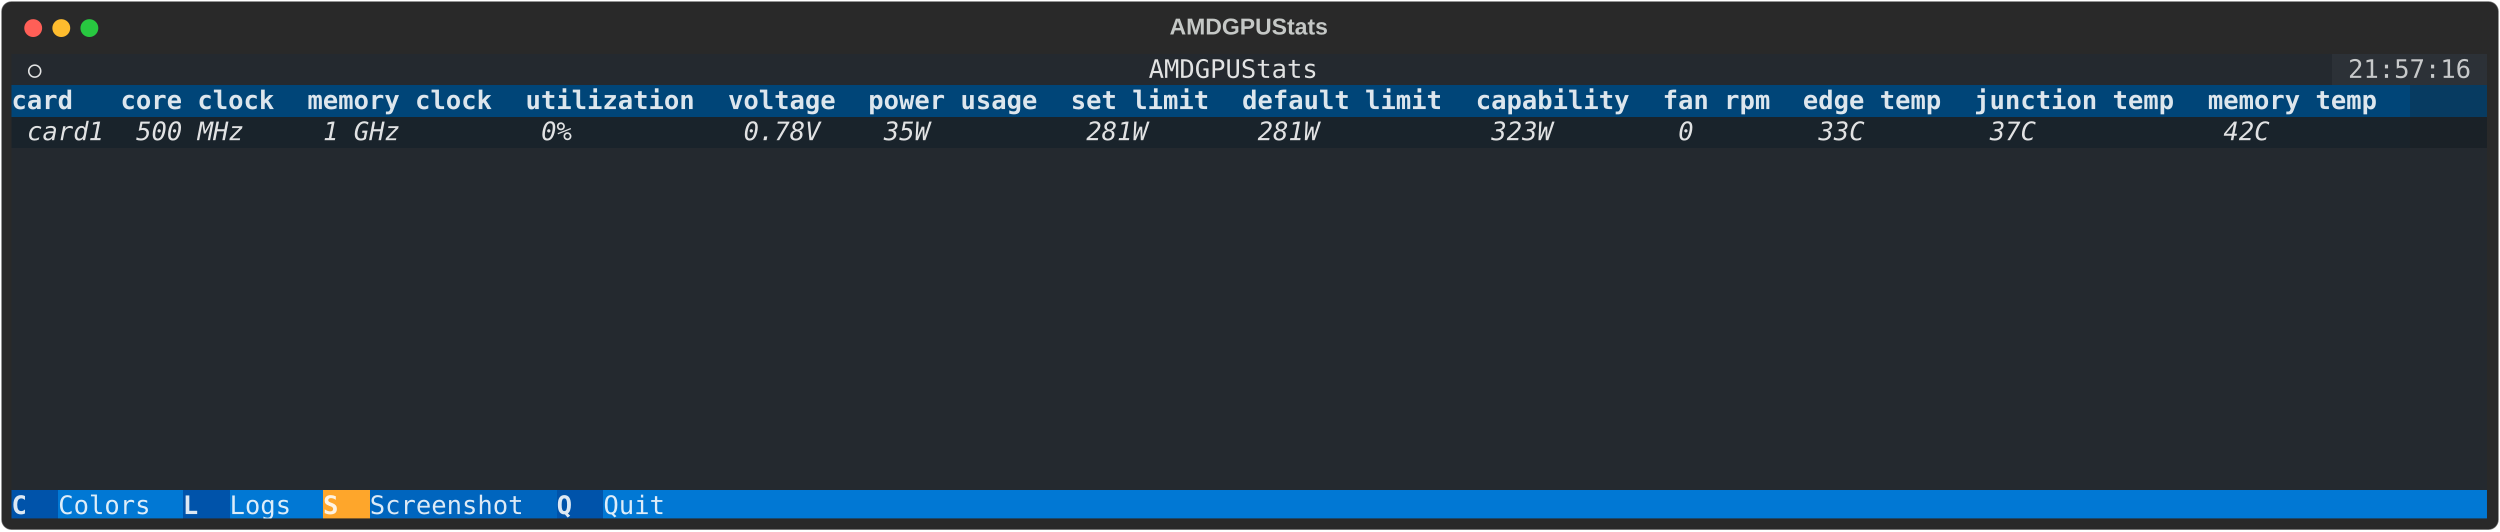
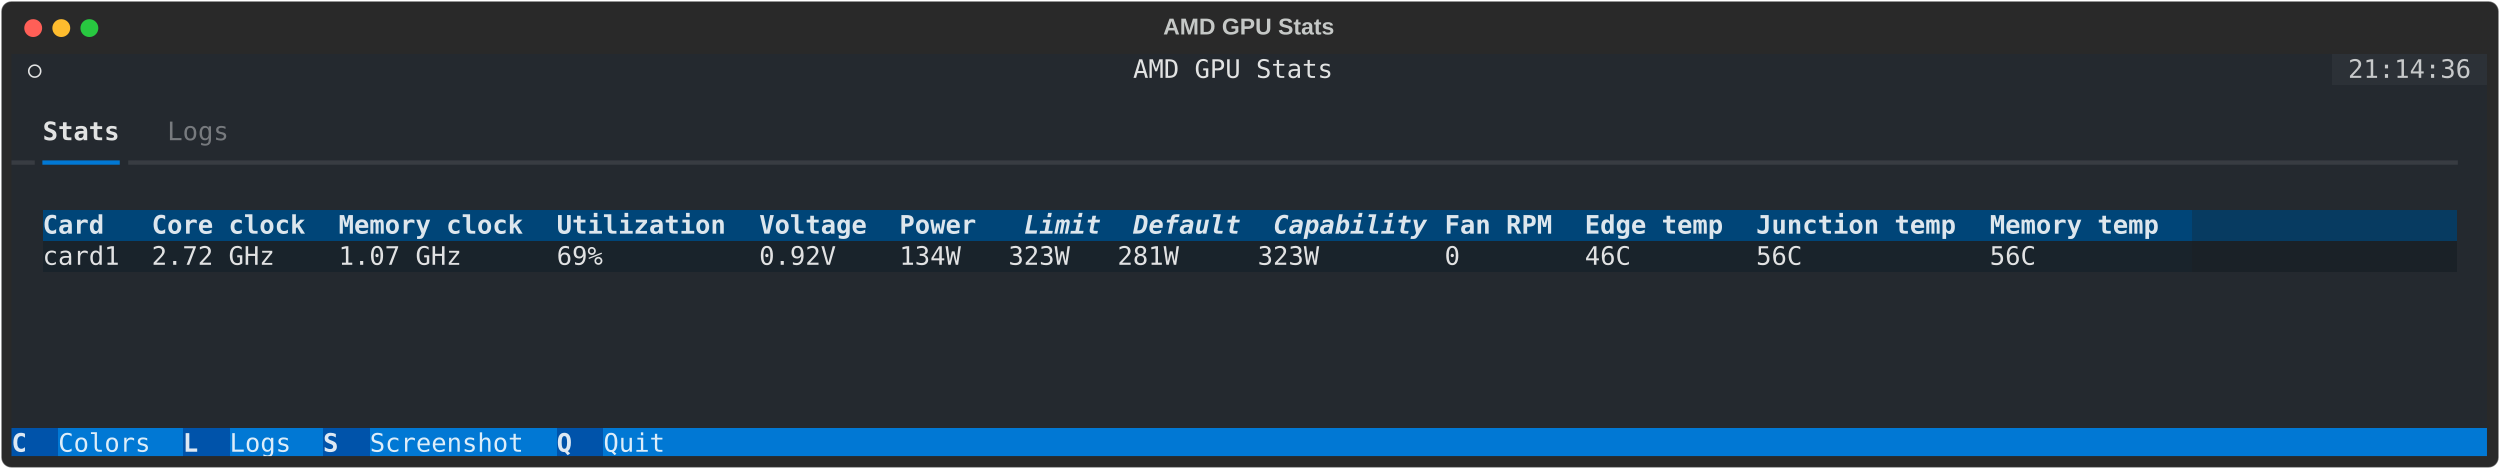
- <svg xmlns="http://www.w3.org/2000/svg" class="rich-terminal" viewBox="0 0 1958 416.0">
+ <svg xmlns="http://www.w3.org/2000/svg" class="rich-terminal" viewBox="0 0 1958 367.2">
  <style>

    @font-face {
        font-family: "Fira Code";
        src: local("FiraCode-Regular"),
                url("https://cdnjs.cloudflare.com/ajax/libs/firacode/6.2.0/woff2/FiraCode-Regular.woff2") format("woff2"),
                url("https://cdnjs.cloudflare.com/ajax/libs/firacode/6.2.0/woff/FiraCode-Regular.woff") format("woff");
        font-style: normal;
        font-weight: 400;
    }
    @font-face {
        font-family: "Fira Code";
        src: local("FiraCode-Bold"),
                url("https://cdnjs.cloudflare.com/ajax/libs/firacode/6.2.0/woff2/FiraCode-Bold.woff2") format("woff2"),
                url("https://cdnjs.cloudflare.com/ajax/libs/firacode/6.2.0/woff/FiraCode-Bold.woff") format("woff");
        font-style: bold;
        font-weight: 700;
    }

-     .terminal-3587939946-matrix {
+     .terminal-2260490126-matrix {
        font-family: Fira Code, monospace;
        font-size: 20px;
        line-height: 24.4px;
        font-variant-east-asian: full-width;
    }

-     .terminal-3587939946-title {
+     .terminal-2260490126-title {
        font-size: 18px;
        font-weight: bold;
        font-family: arial;
    }

-     .terminal-3587939946-r1 { fill: #c5c8c6 }
- .terminal-3587939946-r2 { fill: #e2e3e3 }
- .terminal-3587939946-r3 { fill: #c7c9ca }
- .terminal-3587939946-r4 { fill: #dde6ed;font-weight: bold }
- .terminal-3587939946-r5 { fill: #dde6ed }
- .terminal-3587939946-r6 { fill: #e1e2e3 }
- .terminal-3587939946-r7 { fill: #e1e2e3;font-style: italic; }
- .terminal-3587939946-r8 { fill: #dde8f3;font-weight: bold }
- .terminal-3587939946-r9 { fill: #ddedf9 }
- .terminal-3587939946-r10 { fill: #fef3e3;font-weight: bold }
- .terminal-3587939946-r11 { fill: #ddeaf6 }
+     .terminal-2260490126-r1 { fill: #c5c8c6 }
+ .terminal-2260490126-r2 { fill: #e2e3e3 }
+ .terminal-2260490126-r3 { fill: #c7c9ca }
+ .terminal-2260490126-r4 { fill: #e2e3e3;font-weight: bold }
+ .terminal-2260490126-r5 { fill: #777a7e }
+ .terminal-2260490126-r6 { fill: #383c42 }
+ .terminal-2260490126-r7 { fill: #0178d4 }
+ .terminal-2260490126-r8 { fill: #dde6ed;font-weight: bold }
+ .terminal-2260490126-r9 { fill: #dde6ed;font-weight: bold;font-style: italic; }
+ .terminal-2260490126-r10 { fill: #dde6ed }
+ .terminal-2260490126-r11 { fill: #e1e2e3 }
+ .terminal-2260490126-r12 { fill: #dde8f3;font-weight: bold }
+ .terminal-2260490126-r13 { fill: #ddedf9 }
    </style>
  <defs>
-     <clipPath id="terminal-3587939946-clip-terminal">
-       <rect x="0" y="0" width="1938.8" height="365.0" />
-     </clipPath>
-     <clipPath id="terminal-3587939946-line-0">
+     <clipPath id="terminal-2260490126-clip-terminal">
+       <rect x="0" y="0" width="1938.8" height="316.2" />
+     </clipPath>
+     <clipPath id="terminal-2260490126-line-0">
      <rect x="0" y="1.5" width="1939.8" height="24.65" />
    </clipPath>
-     <clipPath id="terminal-3587939946-line-1">
+     <clipPath id="terminal-2260490126-line-1">
      <rect x="0" y="25.9" width="1939.8" height="24.65" />
    </clipPath>
-     <clipPath id="terminal-3587939946-line-2">
+     <clipPath id="terminal-2260490126-line-2">
      <rect x="0" y="50.3" width="1939.8" height="24.65" />
    </clipPath>
-     <clipPath id="terminal-3587939946-line-3">
+     <clipPath id="terminal-2260490126-line-3">
      <rect x="0" y="74.7" width="1939.8" height="24.65" />
    </clipPath>
-     <clipPath id="terminal-3587939946-line-4">
+     <clipPath id="terminal-2260490126-line-4">
      <rect x="0" y="99.1" width="1939.8" height="24.65" />
    </clipPath>
-     <clipPath id="terminal-3587939946-line-5">
+     <clipPath id="terminal-2260490126-line-5">
      <rect x="0" y="123.5" width="1939.8" height="24.65" />
    </clipPath>
-     <clipPath id="terminal-3587939946-line-6">
+     <clipPath id="terminal-2260490126-line-6">
      <rect x="0" y="147.9" width="1939.8" height="24.65" />
    </clipPath>
-     <clipPath id="terminal-3587939946-line-7">
+     <clipPath id="terminal-2260490126-line-7">
      <rect x="0" y="172.3" width="1939.8" height="24.65" />
    </clipPath>
-     <clipPath id="terminal-3587939946-line-8">
+     <clipPath id="terminal-2260490126-line-8">
      <rect x="0" y="196.7" width="1939.8" height="24.65" />
    </clipPath>
-     <clipPath id="terminal-3587939946-line-9">
+     <clipPath id="terminal-2260490126-line-9">
      <rect x="0" y="221.1" width="1939.8" height="24.65" />
    </clipPath>
-     <clipPath id="terminal-3587939946-line-10">
+     <clipPath id="terminal-2260490126-line-10">
      <rect x="0" y="245.5" width="1939.8" height="24.65" />
    </clipPath>
-     <clipPath id="terminal-3587939946-line-11">
+     <clipPath id="terminal-2260490126-line-11">
      <rect x="0" y="269.9" width="1939.8" height="24.65" />
    </clipPath>
-     <clipPath id="terminal-3587939946-line-12">
-       <rect x="0" y="294.3" width="1939.8" height="24.65" />
-     </clipPath>
-     <clipPath id="terminal-3587939946-line-13">
-       <rect x="0" y="318.7" width="1939.8" height="24.65" />
-     </clipPath>
  </defs>
-   <rect fill="#292929" stroke="rgba(255,255,255,0.35)" stroke-width="1" x="1" y="1" width="1956" height="414" rx="8" />
-   <text class="terminal-3587939946-title" fill="#c5c8c6" text-anchor="middle" x="978" y="27">AMDGPUStats</text>
+   <rect fill="#292929" stroke="rgba(255,255,255,0.35)" stroke-width="1" x="1" y="1" width="1956" height="365.2" rx="8" />
+   <text class="terminal-2260490126-title" fill="#c5c8c6" text-anchor="middle" x="978" y="27">AMD GPU Stats</text>
  <g transform="translate(26,22)">
    <circle cx="0" cy="0" r="7" fill="#ff5f57" />
    <circle cx="22" cy="0" r="7" fill="#febc2e" />
    <circle cx="44" cy="0" r="7" fill="#28c840" />
  </g>
-   <g transform="translate(9, 41)" clip-path="url(#terminal-3587939946-clip-terminal)">
+   <g transform="translate(9, 41)" clip-path="url(#terminal-2260490126-clip-terminal)">
    <rect fill="#24292f" x="0" y="1.5" width="12.2" height="24.65" shape-rendering="crispEdges" />
    <rect fill="#24292f" x="12.2" y="1.5" width="12.2" height="24.65" shape-rendering="crispEdges" />
    <rect fill="#24292f" x="24.4" y="1.5" width="61" height="24.65" shape-rendering="crispEdges" />
    <rect fill="#24292f" x="85.4" y="1.5" width="12.2" height="24.65" shape-rendering="crispEdges" />
-     <rect fill="#24292f" x="97.6" y="1.5" width="793" height="24.65" shape-rendering="crispEdges" />
-     <rect fill="#24292f" x="890.6" y="1.5" width="134.2" height="24.65" shape-rendering="crispEdges" />
-     <rect fill="#24292f" x="1024.8" y="1.5" width="793" height="24.65" shape-rendering="crispEdges" />
+     <rect fill="#24292f" x="97.6" y="1.5" width="780.8" height="24.65" shape-rendering="crispEdges" />
+     <rect fill="#24292f" x="878.4" y="1.5" width="158.6" height="24.65" shape-rendering="crispEdges" />
+     <rect fill="#24292f" x="1037" y="1.5" width="780.8" height="24.65" shape-rendering="crispEdges" />
    <rect fill="#2c3137" x="1817.8" y="1.5" width="12.2" height="24.65" shape-rendering="crispEdges" />
    <rect fill="#2c3137" x="1830" y="1.5" width="0" height="24.65" shape-rendering="crispEdges" />
    <rect fill="#2c3137" x="1830" y="1.5" width="97.6" height="24.65" shape-rendering="crispEdges" />
    <rect fill="#2c3137" x="1927.6" y="1.5" width="12.2" height="24.65" shape-rendering="crispEdges" />
-     <rect fill="#004578" x="0" y="25.9" width="85.4" height="24.65" shape-rendering="crispEdges" />
-     <rect fill="#004578" x="85.4" y="25.9" width="146.4" height="24.65" shape-rendering="crispEdges" />
-     <rect fill="#004578" x="231.8" y="25.9" width="170.8" height="24.65" shape-rendering="crispEdges" />
-     <rect fill="#004578" x="402.6" y="25.9" width="158.6" height="24.65" shape-rendering="crispEdges" />
-     <rect fill="#004578" x="561.2" y="25.9" width="109.8" height="24.65" shape-rendering="crispEdges" />
-     <rect fill="#004578" x="671" y="25.9" width="158.6" height="24.65" shape-rendering="crispEdges" />
-     <rect fill="#004578" x="829.6" y="25.9" width="134.2" height="24.65" shape-rendering="crispEdges" />
-     <rect fill="#004578" x="963.8" y="25.9" width="183" height="24.65" shape-rendering="crispEdges" />
-     <rect fill="#004578" x="1146.8" y="25.9" width="146.4" height="24.65" shape-rendering="crispEdges" />
-     <rect fill="#004578" x="1293.2" y="25.9" width="109.8" height="24.65" shape-rendering="crispEdges" />
-     <rect fill="#004578" x="1403" y="25.9" width="134.2" height="24.65" shape-rendering="crispEdges" />
-     <rect fill="#004578" x="1537.2" y="25.9" width="183" height="24.65" shape-rendering="crispEdges" />
-     <rect fill="#004578" x="1720.2" y="25.9" width="158.6" height="24.65" shape-rendering="crispEdges" />
-     <rect fill="#073b61" x="1878.8" y="25.9" width="61" height="24.65" shape-rendering="crispEdges" />
-     <rect fill="#19232b" x="0" y="50.3" width="12.2" height="24.65" shape-rendering="crispEdges" />
-     <rect fill="#19232b" x="12.2" y="50.3" width="61" height="24.65" shape-rendering="crispEdges" />
-     <rect fill="#19232b" x="73.2" y="50.3" width="12.2" height="24.65" shape-rendering="crispEdges" />
-     <rect fill="#19232b" x="85.4" y="50.3" width="12.2" height="24.65" shape-rendering="crispEdges" />
-     <rect fill="#19232b" x="97.6" y="50.3" width="122" height="24.65" shape-rendering="crispEdges" />
-     <rect fill="#19232b" x="219.6" y="50.3" width="12.2" height="24.65" shape-rendering="crispEdges" />
-     <rect fill="#19232b" x="231.8" y="50.3" width="12.2" height="24.65" shape-rendering="crispEdges" />
-     <rect fill="#19232b" x="244" y="50.3" width="146.4" height="24.65" shape-rendering="crispEdges" />
-     <rect fill="#19232b" x="390.4" y="50.3" width="12.2" height="24.65" shape-rendering="crispEdges" />
-     <rect fill="#19232b" x="402.6" y="50.3" width="12.2" height="24.65" shape-rendering="crispEdges" />
-     <rect fill="#19232b" x="414.8" y="50.3" width="134.2" height="24.65" shape-rendering="crispEdges" />
-     <rect fill="#19232b" x="549" y="50.3" width="12.2" height="24.65" shape-rendering="crispEdges" />
-     <rect fill="#19232b" x="561.2" y="50.3" width="12.2" height="24.65" shape-rendering="crispEdges" />
-     <rect fill="#19232b" x="573.4" y="50.3" width="85.4" height="24.65" shape-rendering="crispEdges" />
-     <rect fill="#19232b" x="658.8" y="50.3" width="12.2" height="24.65" shape-rendering="crispEdges" />
-     <rect fill="#19232b" x="671" y="50.3" width="12.2" height="24.65" shape-rendering="crispEdges" />
-     <rect fill="#19232b" x="683.2" y="50.3" width="134.2" height="24.65" shape-rendering="crispEdges" />
-     <rect fill="#19232b" x="817.4" y="50.3" width="12.2" height="24.65" shape-rendering="crispEdges" />
-     <rect fill="#19232b" x="829.6" y="50.3" width="12.2" height="24.65" shape-rendering="crispEdges" />
-     <rect fill="#19232b" x="841.8" y="50.3" width="109.8" height="24.65" shape-rendering="crispEdges" />
-     <rect fill="#19232b" x="951.6" y="50.3" width="12.2" height="24.65" shape-rendering="crispEdges" />
-     <rect fill="#19232b" x="963.8" y="50.3" width="12.2" height="24.65" shape-rendering="crispEdges" />
-     <rect fill="#19232b" x="976" y="50.3" width="158.6" height="24.65" shape-rendering="crispEdges" />
-     <rect fill="#19232b" x="1134.6" y="50.3" width="12.2" height="24.65" shape-rendering="crispEdges" />
-     <rect fill="#19232b" x="1146.8" y="50.3" width="12.2" height="24.65" shape-rendering="crispEdges" />
-     <rect fill="#19232b" x="1159" y="50.3" width="122" height="24.65" shape-rendering="crispEdges" />
-     <rect fill="#19232b" x="1281" y="50.3" width="12.2" height="24.65" shape-rendering="crispEdges" />
-     <rect fill="#19232b" x="1293.2" y="50.3" width="12.2" height="24.65" shape-rendering="crispEdges" />
-     <rect fill="#19232b" x="1305.4" y="50.3" width="85.4" height="24.65" shape-rendering="crispEdges" />
-     <rect fill="#19232b" x="1390.8" y="50.3" width="12.2" height="24.65" shape-rendering="crispEdges" />
-     <rect fill="#19232b" x="1403" y="50.3" width="12.2" height="24.65" shape-rendering="crispEdges" />
-     <rect fill="#19232b" x="1415.2" y="50.3" width="109.8" height="24.65" shape-rendering="crispEdges" />
-     <rect fill="#19232b" x="1525" y="50.3" width="12.2" height="24.65" shape-rendering="crispEdges" />
-     <rect fill="#19232b" x="1537.2" y="50.3" width="12.2" height="24.65" shape-rendering="crispEdges" />
-     <rect fill="#19232b" x="1549.4" y="50.3" width="158.6" height="24.65" shape-rendering="crispEdges" />
-     <rect fill="#19232b" x="1708" y="50.3" width="12.2" height="24.65" shape-rendering="crispEdges" />
-     <rect fill="#19232b" x="1720.2" y="50.3" width="12.2" height="24.65" shape-rendering="crispEdges" />
-     <rect fill="#19232b" x="1732.4" y="50.3" width="134.2" height="24.65" shape-rendering="crispEdges" />
-     <rect fill="#19232b" x="1866.6" y="50.3" width="12.2" height="24.65" shape-rendering="crispEdges" />
-     <rect fill="#1a2127" x="1878.8" y="50.3" width="61" height="24.65" shape-rendering="crispEdges" />
-     <rect fill="#24292f" x="0" y="74.7" width="1939.8" height="24.65" shape-rendering="crispEdges" />
+     <rect fill="#24292f" x="0" y="25.9" width="97.6" height="24.65" shape-rendering="crispEdges" />
+     <rect fill="#24292f" x="97.6" y="25.9" width="85.4" height="24.65" shape-rendering="crispEdges" />
+     <rect fill="#24292f" x="183" y="25.9" width="1756.8" height="24.65" shape-rendering="crispEdges" />
+     <rect fill="#24292f" x="0" y="50.3" width="24.4" height="24.65" shape-rendering="crispEdges" />
+     <rect fill="#24292f" x="24.4" y="50.3" width="61" height="24.65" shape-rendering="crispEdges" />
+     <rect fill="#24292f" x="85.4" y="50.3" width="12.2" height="24.65" shape-rendering="crispEdges" />
+     <rect fill="#24292f" x="97.6" y="50.3" width="24.4" height="24.65" shape-rendering="crispEdges" />
+     <rect fill="#24292f" x="122" y="50.3" width="48.8" height="24.65" shape-rendering="crispEdges" />
+     <rect fill="#24292f" x="170.8" y="50.3" width="12.2" height="24.65" shape-rendering="crispEdges" />
+     <rect fill="#24292f" x="183" y="50.3" width="1756.8" height="24.65" shape-rendering="crispEdges" />
+     <rect fill="#24292f" x="0" y="74.7" width="12.2" height="24.65" shape-rendering="crispEdges" />
+     <rect fill="#24292f" x="12.2" y="74.7" width="12.2" height="24.65" shape-rendering="crispEdges" />
+     <rect fill="#24292f" x="24.4" y="74.7" width="61" height="24.65" shape-rendering="crispEdges" />
+     <rect fill="#24292f" x="85.4" y="74.7" width="12.2" height="24.65" shape-rendering="crispEdges" />
+     <rect fill="#24292f" x="97.6" y="74.7" width="1842.2" height="24.65" shape-rendering="crispEdges" />
    <rect fill="#24292f" x="0" y="99.1" width="1939.8" height="24.65" shape-rendering="crispEdges" />
-     <rect fill="#24292f" x="0" y="123.5" width="1939.8" height="24.65" shape-rendering="crispEdges" />
-     <rect fill="#24292f" x="0" y="147.9" width="1939.8" height="24.65" shape-rendering="crispEdges" />
+     <rect fill="#24292f" x="0" y="123.5" width="24.4" height="24.65" shape-rendering="crispEdges" />
+     <rect fill="#004578" x="24.4" y="123.5" width="85.4" height="24.65" shape-rendering="crispEdges" />
+     <rect fill="#004578" x="109.8" y="123.5" width="146.4" height="24.65" shape-rendering="crispEdges" />
+     <rect fill="#004578" x="256.2" y="123.5" width="170.8" height="24.65" shape-rendering="crispEdges" />
+     <rect fill="#004578" x="427" y="123.5" width="158.6" height="24.65" shape-rendering="crispEdges" />
+     <rect fill="#004578" x="585.6" y="123.5" width="109.8" height="24.65" shape-rendering="crispEdges" />
+     <rect fill="#004578" x="695.4" y="123.5" width="85.4" height="24.65" shape-rendering="crispEdges" />
+     <rect fill="#004578" x="780.8" y="123.5" width="12.2" height="24.65" shape-rendering="crispEdges" />
+     <rect fill="#004578" x="793" y="123.5" width="61" height="24.65" shape-rendering="crispEdges" />
+     <rect fill="#004578" x="854" y="123.5" width="12.2" height="24.65" shape-rendering="crispEdges" />
+     <rect fill="#004578" x="866.2" y="123.5" width="12.2" height="24.65" shape-rendering="crispEdges" />
+     <rect fill="#004578" x="878.4" y="123.5" width="85.4" height="24.65" shape-rendering="crispEdges" />
+     <rect fill="#004578" x="963.8" y="123.5" width="12.2" height="24.65" shape-rendering="crispEdges" />
+     <rect fill="#004578" x="976" y="123.5" width="12.2" height="24.65" shape-rendering="crispEdges" />
+     <rect fill="#004578" x="988.2" y="123.5" width="122" height="24.65" shape-rendering="crispEdges" />
+     <rect fill="#004578" x="1110.2" y="123.5" width="12.2" height="24.65" shape-rendering="crispEdges" />
+     <rect fill="#004578" x="1122.4" y="123.5" width="109.8" height="24.65" shape-rendering="crispEdges" />
+     <rect fill="#004578" x="1232.2" y="123.5" width="134.2" height="24.65" shape-rendering="crispEdges" />
+     <rect fill="#004578" x="1366.4" y="123.5" width="183" height="24.65" shape-rendering="crispEdges" />
+     <rect fill="#004578" x="1549.4" y="123.5" width="158.6" height="24.65" shape-rendering="crispEdges" />
+     <rect fill="#073b61" x="1708" y="123.5" width="207.4" height="24.65" shape-rendering="crispEdges" />
+     <rect fill="#24292f" x="1915.4" y="123.5" width="24.4" height="24.65" shape-rendering="crispEdges" />
+     <rect fill="#24292f" x="0" y="147.9" width="24.4" height="24.65" shape-rendering="crispEdges" />
+     <rect fill="#19232b" x="24.4" y="147.9" width="85.4" height="24.65" shape-rendering="crispEdges" />
+     <rect fill="#19232b" x="109.8" y="147.9" width="146.4" height="24.65" shape-rendering="crispEdges" />
+     <rect fill="#19232b" x="256.2" y="147.9" width="170.8" height="24.65" shape-rendering="crispEdges" />
+     <rect fill="#19232b" x="427" y="147.9" width="158.6" height="24.65" shape-rendering="crispEdges" />
+     <rect fill="#19232b" x="585.6" y="147.9" width="109.8" height="24.65" shape-rendering="crispEdges" />
+     <rect fill="#19232b" x="695.4" y="147.9" width="85.4" height="24.65" shape-rendering="crispEdges" />
+     <rect fill="#19232b" x="780.8" y="147.9" width="85.4" height="24.65" shape-rendering="crispEdges" />
+     <rect fill="#19232b" x="866.2" y="147.9" width="109.8" height="24.65" shape-rendering="crispEdges" />
+     <rect fill="#19232b" x="976" y="147.9" width="146.4" height="24.65" shape-rendering="crispEdges" />
+     <rect fill="#19232b" x="1122.4" y="147.9" width="109.8" height="24.65" shape-rendering="crispEdges" />
+     <rect fill="#19232b" x="1232.2" y="147.9" width="134.2" height="24.65" shape-rendering="crispEdges" />
+     <rect fill="#19232b" x="1366.4" y="147.9" width="183" height="24.65" shape-rendering="crispEdges" />
+     <rect fill="#19232b" x="1549.4" y="147.9" width="158.6" height="24.65" shape-rendering="crispEdges" />
+     <rect fill="#1a2127" x="1708" y="147.9" width="207.4" height="24.65" shape-rendering="crispEdges" />
+     <rect fill="#24292f" x="1915.4" y="147.9" width="24.4" height="24.65" shape-rendering="crispEdges" />
    <rect fill="#24292f" x="0" y="172.3" width="1939.8" height="24.65" shape-rendering="crispEdges" />
    <rect fill="#24292f" x="0" y="196.7" width="1939.8" height="24.65" shape-rendering="crispEdges" />
    <rect fill="#24292f" x="0" y="221.1" width="1939.8" height="24.65" shape-rendering="crispEdges" />
    <rect fill="#24292f" x="0" y="245.5" width="1939.8" height="24.65" shape-rendering="crispEdges" />
    <rect fill="#24292f" x="0" y="269.9" width="1939.8" height="24.65" shape-rendering="crispEdges" />
-     <rect fill="#24292f" x="0" y="294.3" width="1939.8" height="24.65" shape-rendering="crispEdges" />
-     <rect fill="#24292f" x="0" y="318.7" width="1939.8" height="24.65" shape-rendering="crispEdges" />
-     <rect fill="#0053aa" x="0" y="343.1" width="36.6" height="24.65" shape-rendering="crispEdges" />
-     <rect fill="#0178d4" x="36.6" y="343.1" width="97.6" height="24.65" shape-rendering="crispEdges" />
-     <rect fill="#0053aa" x="134.2" y="343.1" width="36.6" height="24.65" shape-rendering="crispEdges" />
-     <rect fill="#0178d4" x="170.8" y="343.1" width="73.2" height="24.65" shape-rendering="crispEdges" />
-     <rect fill="#fea62b" x="244" y="343.1" width="36.6" height="24.65" shape-rendering="crispEdges" />
-     <rect fill="#0065be" x="280.6" y="343.1" width="146.4" height="24.65" shape-rendering="crispEdges" />
-     <rect fill="#0053aa" x="427" y="343.1" width="36.6" height="24.65" shape-rendering="crispEdges" />
-     <rect fill="#0178d4" x="463.6" y="343.1" width="73.2" height="24.65" shape-rendering="crispEdges" />
-     <rect fill="#0178d4" x="536.8" y="343.1" width="1403" height="24.65" shape-rendering="crispEdges" />
-     <g class="terminal-3587939946-matrix">
-       <text class="terminal-3587939946-r2" x="12.2" y="20" textLength="12.2" clip-path="url(#terminal-3587939946-line-0)">⭘</text>
-       <text class="terminal-3587939946-r2" x="890.6" y="20" textLength="134.2" clip-path="url(#terminal-3587939946-line-0)">AMDGPUStats</text>
-       <text class="terminal-3587939946-r3" x="1830" y="20" textLength="97.6" clip-path="url(#terminal-3587939946-line-0)">21:57:16</text>
-       <text class="terminal-3587939946-r1" x="1939.8" y="20" textLength="12.2" clip-path="url(#terminal-3587939946-line-0)">
- </text>
-       <text class="terminal-3587939946-r4" x="0" y="44.4" textLength="85.4" clip-path="url(#terminal-3587939946-line-1)"> card  </text>
-       <text class="terminal-3587939946-r4" x="85.4" y="44.4" textLength="146.4" clip-path="url(#terminal-3587939946-line-1)"> core clock </text>
-       <text class="terminal-3587939946-r4" x="231.8" y="44.4" textLength="170.8" clip-path="url(#terminal-3587939946-line-1)"> memory clock </text>
-       <text class="terminal-3587939946-r4" x="402.6" y="44.4" textLength="158.6" clip-path="url(#terminal-3587939946-line-1)"> utilization </text>
-       <text class="terminal-3587939946-r4" x="561.2" y="44.4" textLength="109.8" clip-path="url(#terminal-3587939946-line-1)"> voltage </text>
-       <text class="terminal-3587939946-r4" x="671" y="44.4" textLength="158.6" clip-path="url(#terminal-3587939946-line-1)"> power usage </text>
-       <text class="terminal-3587939946-r4" x="829.6" y="44.4" textLength="134.2" clip-path="url(#terminal-3587939946-line-1)"> set limit </text>
-       <text class="terminal-3587939946-r4" x="963.8" y="44.4" textLength="183" clip-path="url(#terminal-3587939946-line-1)"> default limit </text>
-       <text class="terminal-3587939946-r4" x="1146.8" y="44.4" textLength="146.4" clip-path="url(#terminal-3587939946-line-1)"> capability </text>
-       <text class="terminal-3587939946-r4" x="1293.2" y="44.4" textLength="109.8" clip-path="url(#terminal-3587939946-line-1)"> fan rpm </text>
-       <text class="terminal-3587939946-r4" x="1403" y="44.4" textLength="134.2" clip-path="url(#terminal-3587939946-line-1)"> edge temp </text>
-       <text class="terminal-3587939946-r4" x="1537.2" y="44.4" textLength="183" clip-path="url(#terminal-3587939946-line-1)"> junction temp </text>
-       <text class="terminal-3587939946-r4" x="1720.2" y="44.4" textLength="158.6" clip-path="url(#terminal-3587939946-line-1)"> memory temp </text>
-       <text class="terminal-3587939946-r1" x="1939.8" y="44.4" textLength="12.2" clip-path="url(#terminal-3587939946-line-1)">
- </text>
-       <text class="terminal-3587939946-r7" x="12.2" y="68.8" textLength="61" clip-path="url(#terminal-3587939946-line-2)">card1</text>
-       <text class="terminal-3587939946-r7" x="97.6" y="68.8" textLength="122" clip-path="url(#terminal-3587939946-line-2)">   500 MHz</text>
-       <text class="terminal-3587939946-r7" x="244" y="68.8" textLength="146.4" clip-path="url(#terminal-3587939946-line-2)">       1 GHz</text>
-       <text class="terminal-3587939946-r7" x="414.8" y="68.8" textLength="134.2" clip-path="url(#terminal-3587939946-line-2)">         0%</text>
-       <text class="terminal-3587939946-r7" x="573.4" y="68.8" textLength="85.4" clip-path="url(#terminal-3587939946-line-2)">  0.78V</text>
-       <text class="terminal-3587939946-r7" x="683.2" y="68.8" textLength="134.2" clip-path="url(#terminal-3587939946-line-2)">        35W</text>
-       <text class="terminal-3587939946-r7" x="841.8" y="68.8" textLength="109.8" clip-path="url(#terminal-3587939946-line-2)">     281W</text>
-       <text class="terminal-3587939946-r7" x="976" y="68.8" textLength="158.6" clip-path="url(#terminal-3587939946-line-2)">         281W</text>
-       <text class="terminal-3587939946-r7" x="1159" y="68.8" textLength="122" clip-path="url(#terminal-3587939946-line-2)">      323W</text>
-       <text class="terminal-3587939946-r7" x="1305.4" y="68.8" textLength="85.4" clip-path="url(#terminal-3587939946-line-2)">      0</text>
-       <text class="terminal-3587939946-r7" x="1415.2" y="68.8" textLength="109.8" clip-path="url(#terminal-3587939946-line-2)">      33C</text>
-       <text class="terminal-3587939946-r7" x="1549.4" y="68.8" textLength="158.6" clip-path="url(#terminal-3587939946-line-2)">          37C</text>
-       <text class="terminal-3587939946-r7" x="1732.4" y="68.8" textLength="134.2" clip-path="url(#terminal-3587939946-line-2)">        42C</text>
-       <text class="terminal-3587939946-r1" x="1939.8" y="68.8" textLength="12.2" clip-path="url(#terminal-3587939946-line-2)">
- </text>
-       <text class="terminal-3587939946-r1" x="1939.8" y="93.2" textLength="12.2" clip-path="url(#terminal-3587939946-line-3)">
- </text>
-       <text class="terminal-3587939946-r1" x="1939.8" y="117.6" textLength="12.2" clip-path="url(#terminal-3587939946-line-4)">
- </text>
-       <text class="terminal-3587939946-r1" x="1939.8" y="142" textLength="12.2" clip-path="url(#terminal-3587939946-line-5)">
- </text>
-       <text class="terminal-3587939946-r1" x="1939.8" y="166.4" textLength="12.2" clip-path="url(#terminal-3587939946-line-6)">
- </text>
-       <text class="terminal-3587939946-r1" x="1939.8" y="190.8" textLength="12.2" clip-path="url(#terminal-3587939946-line-7)">
- </text>
-       <text class="terminal-3587939946-r1" x="1939.8" y="215.2" textLength="12.2" clip-path="url(#terminal-3587939946-line-8)">
- </text>
-       <text class="terminal-3587939946-r1" x="1939.8" y="239.6" textLength="12.2" clip-path="url(#terminal-3587939946-line-9)">
- </text>
-       <text class="terminal-3587939946-r1" x="1939.8" y="264" textLength="12.2" clip-path="url(#terminal-3587939946-line-10)">
- </text>
-       <text class="terminal-3587939946-r1" x="1939.8" y="288.4" textLength="12.2" clip-path="url(#terminal-3587939946-line-11)">
- </text>
-       <text class="terminal-3587939946-r1" x="1939.8" y="312.8" textLength="12.2" clip-path="url(#terminal-3587939946-line-12)">
- </text>
-       <text class="terminal-3587939946-r1" x="1939.8" y="337.2" textLength="12.2" clip-path="url(#terminal-3587939946-line-13)">
- </text>
-       <text class="terminal-3587939946-r8" x="0" y="361.6" textLength="36.6" clip-path="url(#terminal-3587939946-line-14)"> C </text>
-       <text class="terminal-3587939946-r9" x="36.6" y="361.6" textLength="97.6" clip-path="url(#terminal-3587939946-line-14)"> Colors </text>
-       <text class="terminal-3587939946-r8" x="134.2" y="361.6" textLength="36.6" clip-path="url(#terminal-3587939946-line-14)"> L </text>
-       <text class="terminal-3587939946-r9" x="170.8" y="361.6" textLength="73.2" clip-path="url(#terminal-3587939946-line-14)"> Logs </text>
-       <text class="terminal-3587939946-r10" x="244" y="361.6" textLength="36.6" clip-path="url(#terminal-3587939946-line-14)"> S </text>
-       <text class="terminal-3587939946-r11" x="280.6" y="361.6" textLength="146.4" clip-path="url(#terminal-3587939946-line-14)"> Screenshot </text>
-       <text class="terminal-3587939946-r8" x="427" y="361.6" textLength="36.6" clip-path="url(#terminal-3587939946-line-14)"> Q </text>
-       <text class="terminal-3587939946-r9" x="463.6" y="361.6" textLength="73.2" clip-path="url(#terminal-3587939946-line-14)"> Quit </text>
+     <rect fill="#0053aa" x="0" y="294.3" width="36.6" height="24.65" shape-rendering="crispEdges" />
+     <rect fill="#0178d4" x="36.6" y="294.3" width="97.6" height="24.65" shape-rendering="crispEdges" />
+     <rect fill="#0053aa" x="134.2" y="294.3" width="36.6" height="24.65" shape-rendering="crispEdges" />
+     <rect fill="#0178d4" x="170.8" y="294.3" width="73.2" height="24.65" shape-rendering="crispEdges" />
+     <rect fill="#0053aa" x="244" y="294.3" width="36.6" height="24.65" shape-rendering="crispEdges" />
+     <rect fill="#0178d4" x="280.6" y="294.3" width="146.4" height="24.65" shape-rendering="crispEdges" />
+     <rect fill="#0053aa" x="427" y="294.3" width="36.6" height="24.65" shape-rendering="crispEdges" />
+     <rect fill="#0178d4" x="463.6" y="294.3" width="73.2" height="24.65" shape-rendering="crispEdges" />
+     <rect fill="#0178d4" x="536.8" y="294.3" width="1403" height="24.65" shape-rendering="crispEdges" />
+     <g class="terminal-2260490126-matrix">
+       <text class="terminal-2260490126-r2" x="12.2" y="20" textLength="12.2" clip-path="url(#terminal-2260490126-line-0)">⭘</text>
+       <text class="terminal-2260490126-r2" x="878.4" y="20" textLength="158.6" clip-path="url(#terminal-2260490126-line-0)">AMD GPU Stats</text>
+       <text class="terminal-2260490126-r3" x="1830" y="20" textLength="97.6" clip-path="url(#terminal-2260490126-line-0)">21:14:36</text>
+       <text class="terminal-2260490126-r1" x="1939.8" y="20" textLength="12.2" clip-path="url(#terminal-2260490126-line-0)">
+ </text>
+       <text class="terminal-2260490126-r1" x="1939.8" y="44.4" textLength="12.2" clip-path="url(#terminal-2260490126-line-1)">
+ </text>
+       <text class="terminal-2260490126-r4" x="24.4" y="68.8" textLength="61" clip-path="url(#terminal-2260490126-line-2)">Stats</text>
+       <text class="terminal-2260490126-r5" x="122" y="68.8" textLength="48.8" clip-path="url(#terminal-2260490126-line-2)">Logs</text>
+       <text class="terminal-2260490126-r1" x="1939.8" y="68.8" textLength="12.2" clip-path="url(#terminal-2260490126-line-2)">
+ </text>
+       <text class="terminal-2260490126-r6" x="0" y="93.2" textLength="12.2" clip-path="url(#terminal-2260490126-line-3)">━</text>
+       <text class="terminal-2260490126-r6" x="12.2" y="93.2" textLength="12.2" clip-path="url(#terminal-2260490126-line-3)">╸</text>
+       <text class="terminal-2260490126-r7" x="24.4" y="93.2" textLength="61" clip-path="url(#terminal-2260490126-line-3)">━━━━━</text>
+       <text class="terminal-2260490126-r6" x="85.4" y="93.2" textLength="12.2" clip-path="url(#terminal-2260490126-line-3)">╺</text>
+       <text class="terminal-2260490126-r6" x="97.6" y="93.2" textLength="1842.2" clip-path="url(#terminal-2260490126-line-3)">━━━━━━━━━━━━━━━━━━━━━━━━━━━━━━━━━━━━━━━━━━━━━━━━━━━━━━━━━━━━━━━━━━━━━━━━━━━━━━━━━━━━━━━━━━━━━━━━━━━━━━━━━━━━━━━━━━━━━━━━━━━━━━━━━━━━━━━━━━━━━━━━━━━━━━━</text>
+       <text class="terminal-2260490126-r1" x="1939.8" y="93.2" textLength="12.2" clip-path="url(#terminal-2260490126-line-3)">
+ </text>
+       <text class="terminal-2260490126-r1" x="1939.8" y="117.6" textLength="12.2" clip-path="url(#terminal-2260490126-line-4)">
+ </text>
+       <text class="terminal-2260490126-r8" x="24.4" y="142" textLength="85.4" clip-path="url(#terminal-2260490126-line-5)"> Card  </text>
+       <text class="terminal-2260490126-r8" x="109.8" y="142" textLength="146.4" clip-path="url(#terminal-2260490126-line-5)"> Core clock </text>
+       <text class="terminal-2260490126-r8" x="256.2" y="142" textLength="170.8" clip-path="url(#terminal-2260490126-line-5)"> Memory clock </text>
+       <text class="terminal-2260490126-r8" x="427" y="142" textLength="158.6" clip-path="url(#terminal-2260490126-line-5)"> Utilization </text>
+       <text class="terminal-2260490126-r8" x="585.6" y="142" textLength="109.8" clip-path="url(#terminal-2260490126-line-5)"> Voltage </text>
+       <text class="terminal-2260490126-r8" x="695.4" y="142" textLength="85.4" clip-path="url(#terminal-2260490126-line-5)"> Power </text>
+       <text class="terminal-2260490126-r9" x="793" y="142" textLength="61" clip-path="url(#terminal-2260490126-line-5)">Limit</text>
+       <text class="terminal-2260490126-r9" x="878.4" y="142" textLength="85.4" clip-path="url(#terminal-2260490126-line-5)">Default</text>
+       <text class="terminal-2260490126-r9" x="988.2" y="142" textLength="122" clip-path="url(#terminal-2260490126-line-5)">Capability</text>
+       <text class="terminal-2260490126-r8" x="1122.4" y="142" textLength="109.8" clip-path="url(#terminal-2260490126-line-5)"> Fan RPM </text>
+       <text class="terminal-2260490126-r8" x="1232.2" y="142" textLength="134.2" clip-path="url(#terminal-2260490126-line-5)"> Edge temp </text>
+       <text class="terminal-2260490126-r8" x="1366.4" y="142" textLength="183" clip-path="url(#terminal-2260490126-line-5)"> Junction temp </text>
+       <text class="terminal-2260490126-r8" x="1549.4" y="142" textLength="158.6" clip-path="url(#terminal-2260490126-line-5)"> Memory temp </text>
+       <text class="terminal-2260490126-r1" x="1939.8" y="142" textLength="12.2" clip-path="url(#terminal-2260490126-line-5)">
+ </text>
+       <text class="terminal-2260490126-r11" x="24.4" y="166.4" textLength="85.4" clip-path="url(#terminal-2260490126-line-6)"> card1 </text>
+       <text class="terminal-2260490126-r11" x="109.8" y="166.4" textLength="146.4" clip-path="url(#terminal-2260490126-line-6)">   2.72 GHz </text>
+       <text class="terminal-2260490126-r11" x="256.2" y="166.4" textLength="170.8" clip-path="url(#terminal-2260490126-line-6)">     1.07 GHz </text>
+       <text class="terminal-2260490126-r11" x="427" y="166.4" textLength="158.6" clip-path="url(#terminal-2260490126-line-6)">         69% </text>
+       <text class="terminal-2260490126-r11" x="585.6" y="166.4" textLength="109.8" clip-path="url(#terminal-2260490126-line-6)">   0.92V </text>
+       <text class="terminal-2260490126-r11" x="695.4" y="166.4" textLength="85.4" clip-path="url(#terminal-2260490126-line-6)">  134W </text>
+       <text class="terminal-2260490126-r11" x="780.8" y="166.4" textLength="85.4" clip-path="url(#terminal-2260490126-line-6)">  323W </text>
+       <text class="terminal-2260490126-r11" x="866.2" y="166.4" textLength="109.8" clip-path="url(#terminal-2260490126-line-6)">    281W </text>
+       <text class="terminal-2260490126-r11" x="976" y="166.4" textLength="146.4" clip-path="url(#terminal-2260490126-line-6)">       323W </text>
+       <text class="terminal-2260490126-r11" x="1122.4" y="166.4" textLength="109.8" clip-path="url(#terminal-2260490126-line-6)">       0 </text>
+       <text class="terminal-2260490126-r11" x="1232.2" y="166.4" textLength="134.2" clip-path="url(#terminal-2260490126-line-6)">       46C </text>
+       <text class="terminal-2260490126-r11" x="1366.4" y="166.4" textLength="183" clip-path="url(#terminal-2260490126-line-6)">           56C </text>
+       <text class="terminal-2260490126-r11" x="1549.4" y="166.4" textLength="158.6" clip-path="url(#terminal-2260490126-line-6)">         56C </text>
+       <text class="terminal-2260490126-r1" x="1939.8" y="166.4" textLength="12.2" clip-path="url(#terminal-2260490126-line-6)">
+ </text>
+       <text class="terminal-2260490126-r1" x="1939.8" y="190.8" textLength="12.2" clip-path="url(#terminal-2260490126-line-7)">
+ </text>
+       <text class="terminal-2260490126-r1" x="1939.8" y="215.2" textLength="12.2" clip-path="url(#terminal-2260490126-line-8)">
+ </text>
+       <text class="terminal-2260490126-r1" x="1939.8" y="239.6" textLength="12.2" clip-path="url(#terminal-2260490126-line-9)">
+ </text>
+       <text class="terminal-2260490126-r1" x="1939.8" y="264" textLength="12.2" clip-path="url(#terminal-2260490126-line-10)">
+ </text>
+       <text class="terminal-2260490126-r1" x="1939.8" y="288.4" textLength="12.2" clip-path="url(#terminal-2260490126-line-11)">
+ </text>
+       <text class="terminal-2260490126-r12" x="0" y="312.8" textLength="36.6" clip-path="url(#terminal-2260490126-line-12)"> C </text>
+       <text class="terminal-2260490126-r13" x="36.6" y="312.8" textLength="97.6" clip-path="url(#terminal-2260490126-line-12)"> Colors </text>
+       <text class="terminal-2260490126-r12" x="134.2" y="312.8" textLength="36.6" clip-path="url(#terminal-2260490126-line-12)"> L </text>
+       <text class="terminal-2260490126-r13" x="170.8" y="312.8" textLength="73.2" clip-path="url(#terminal-2260490126-line-12)"> Logs </text>
+       <text class="terminal-2260490126-r12" x="244" y="312.8" textLength="36.6" clip-path="url(#terminal-2260490126-line-12)"> S </text>
+       <text class="terminal-2260490126-r13" x="280.6" y="312.8" textLength="146.4" clip-path="url(#terminal-2260490126-line-12)"> Screenshot </text>
+       <text class="terminal-2260490126-r12" x="427" y="312.8" textLength="36.6" clip-path="url(#terminal-2260490126-line-12)"> Q </text>
+       <text class="terminal-2260490126-r13" x="463.6" y="312.8" textLength="73.2" clip-path="url(#terminal-2260490126-line-12)"> Quit </text>
    </g>
  </g>
</svg>
